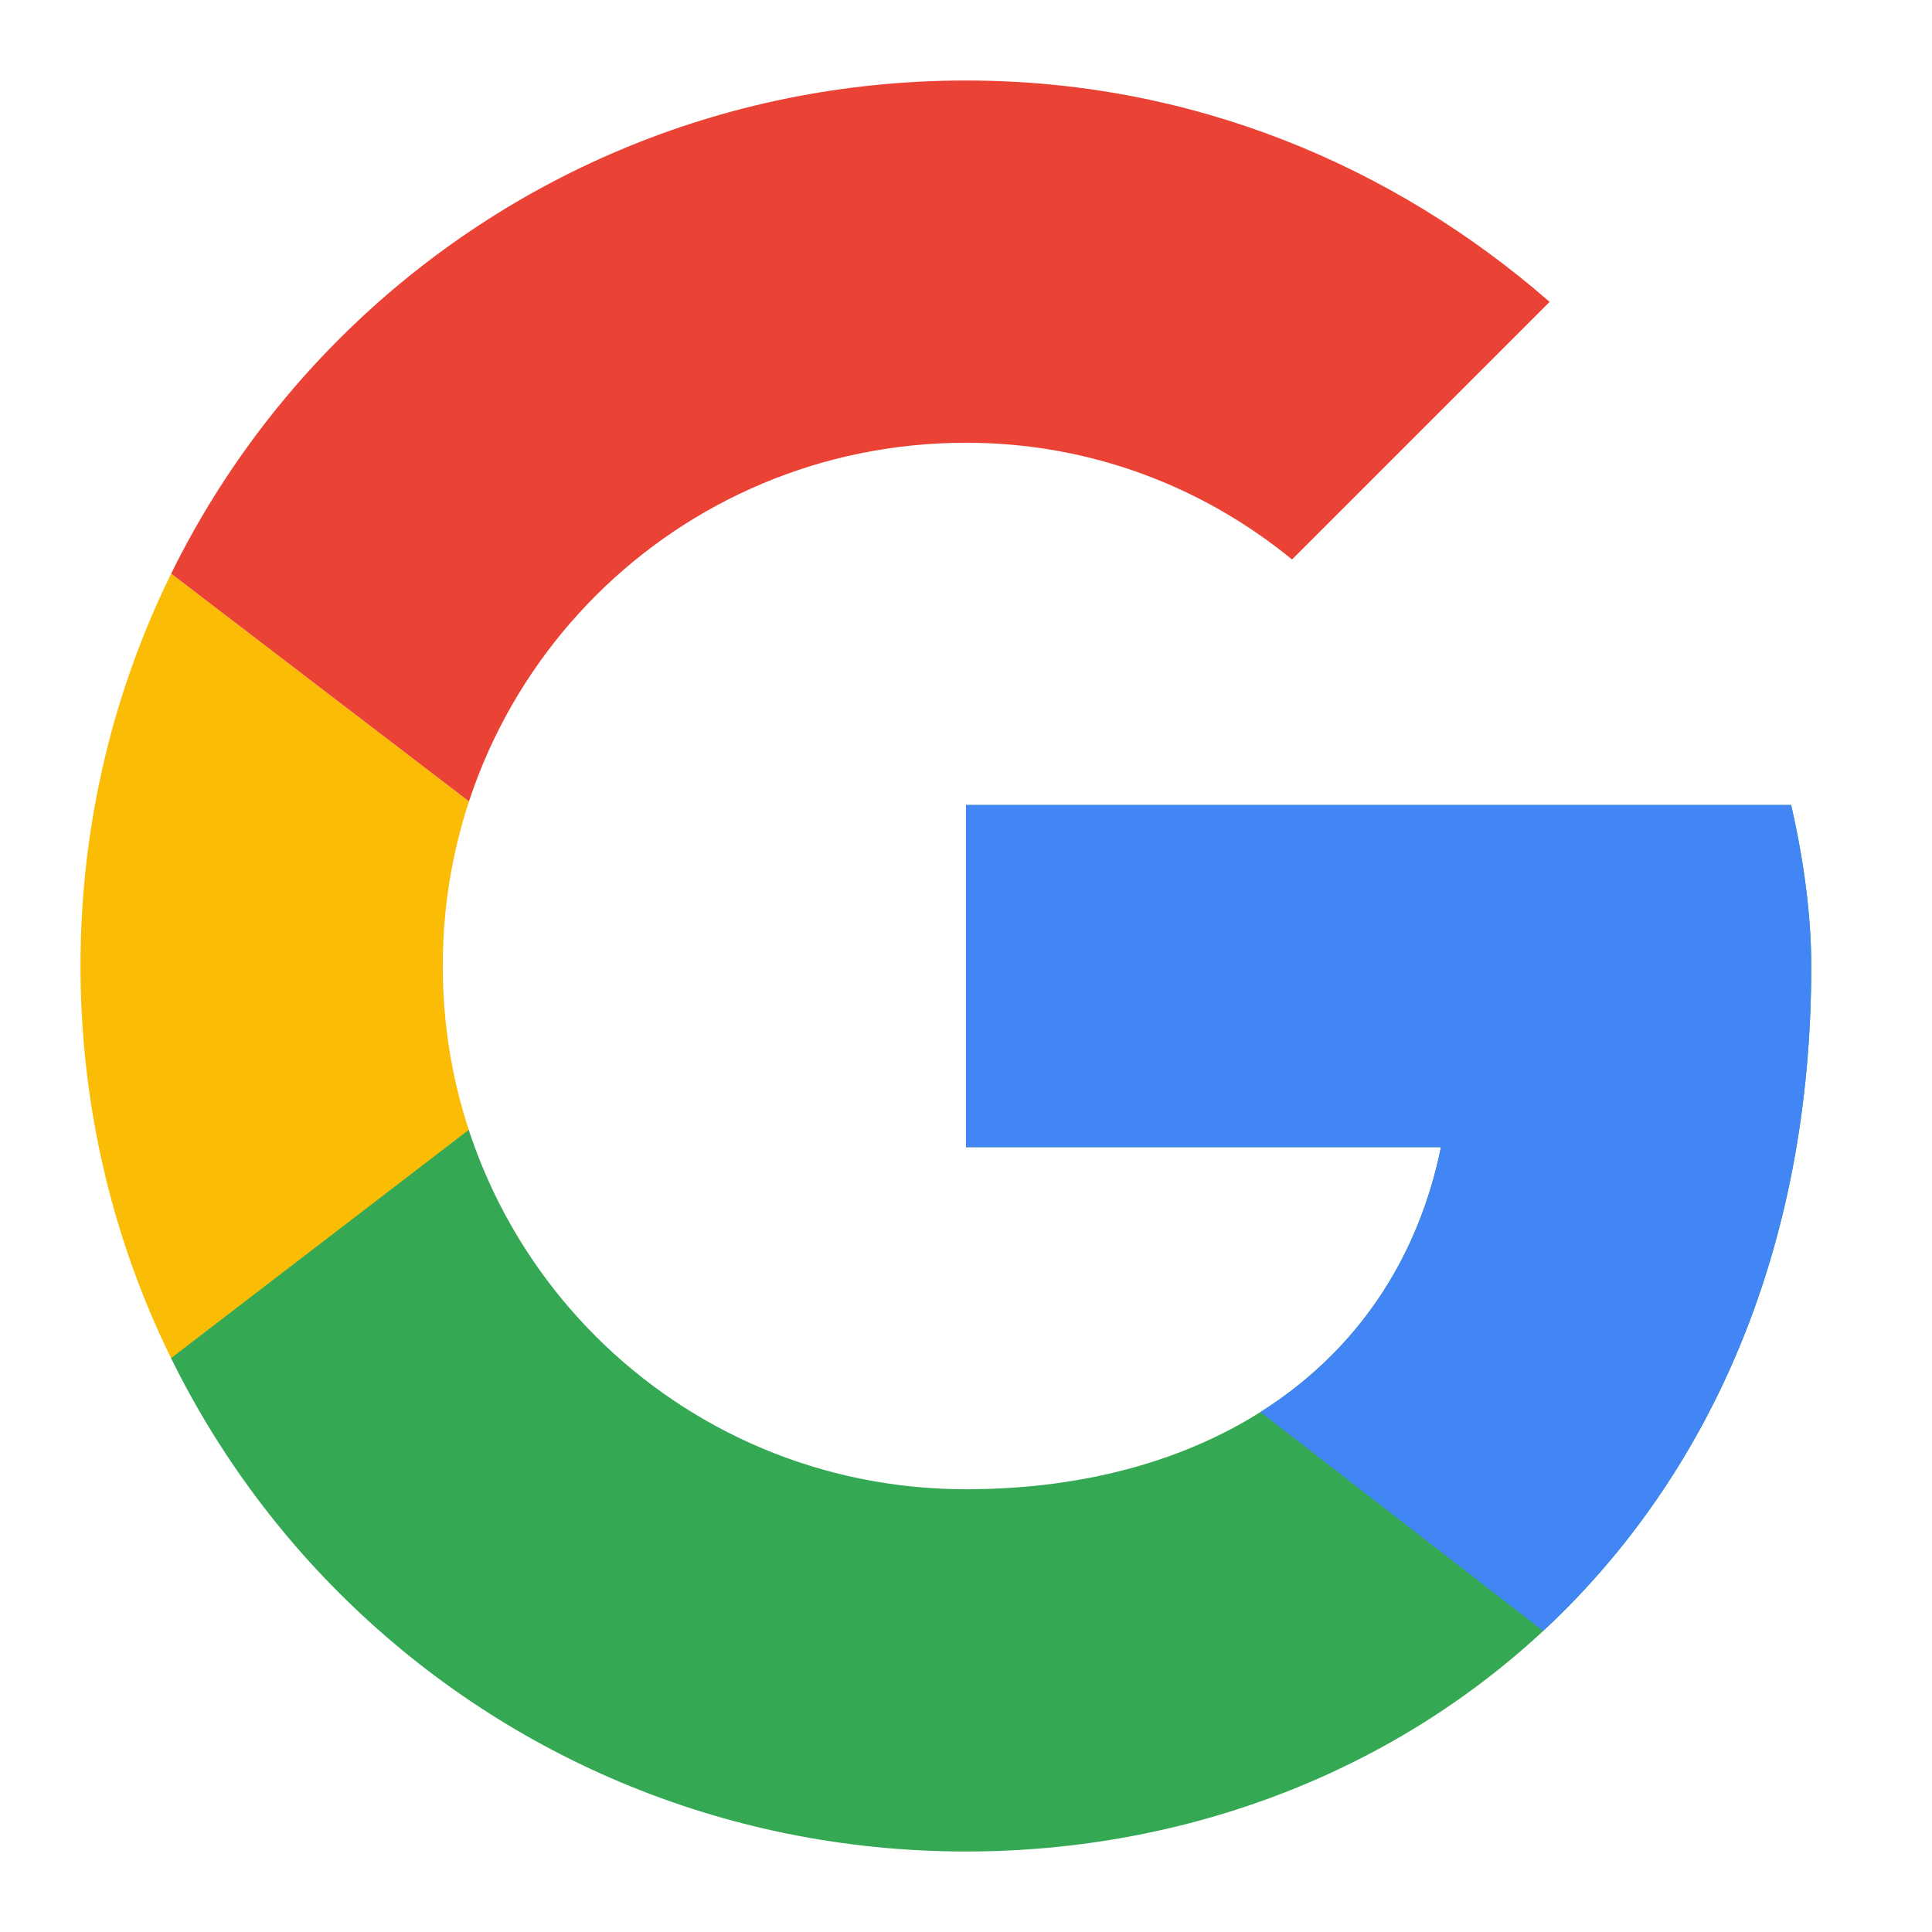
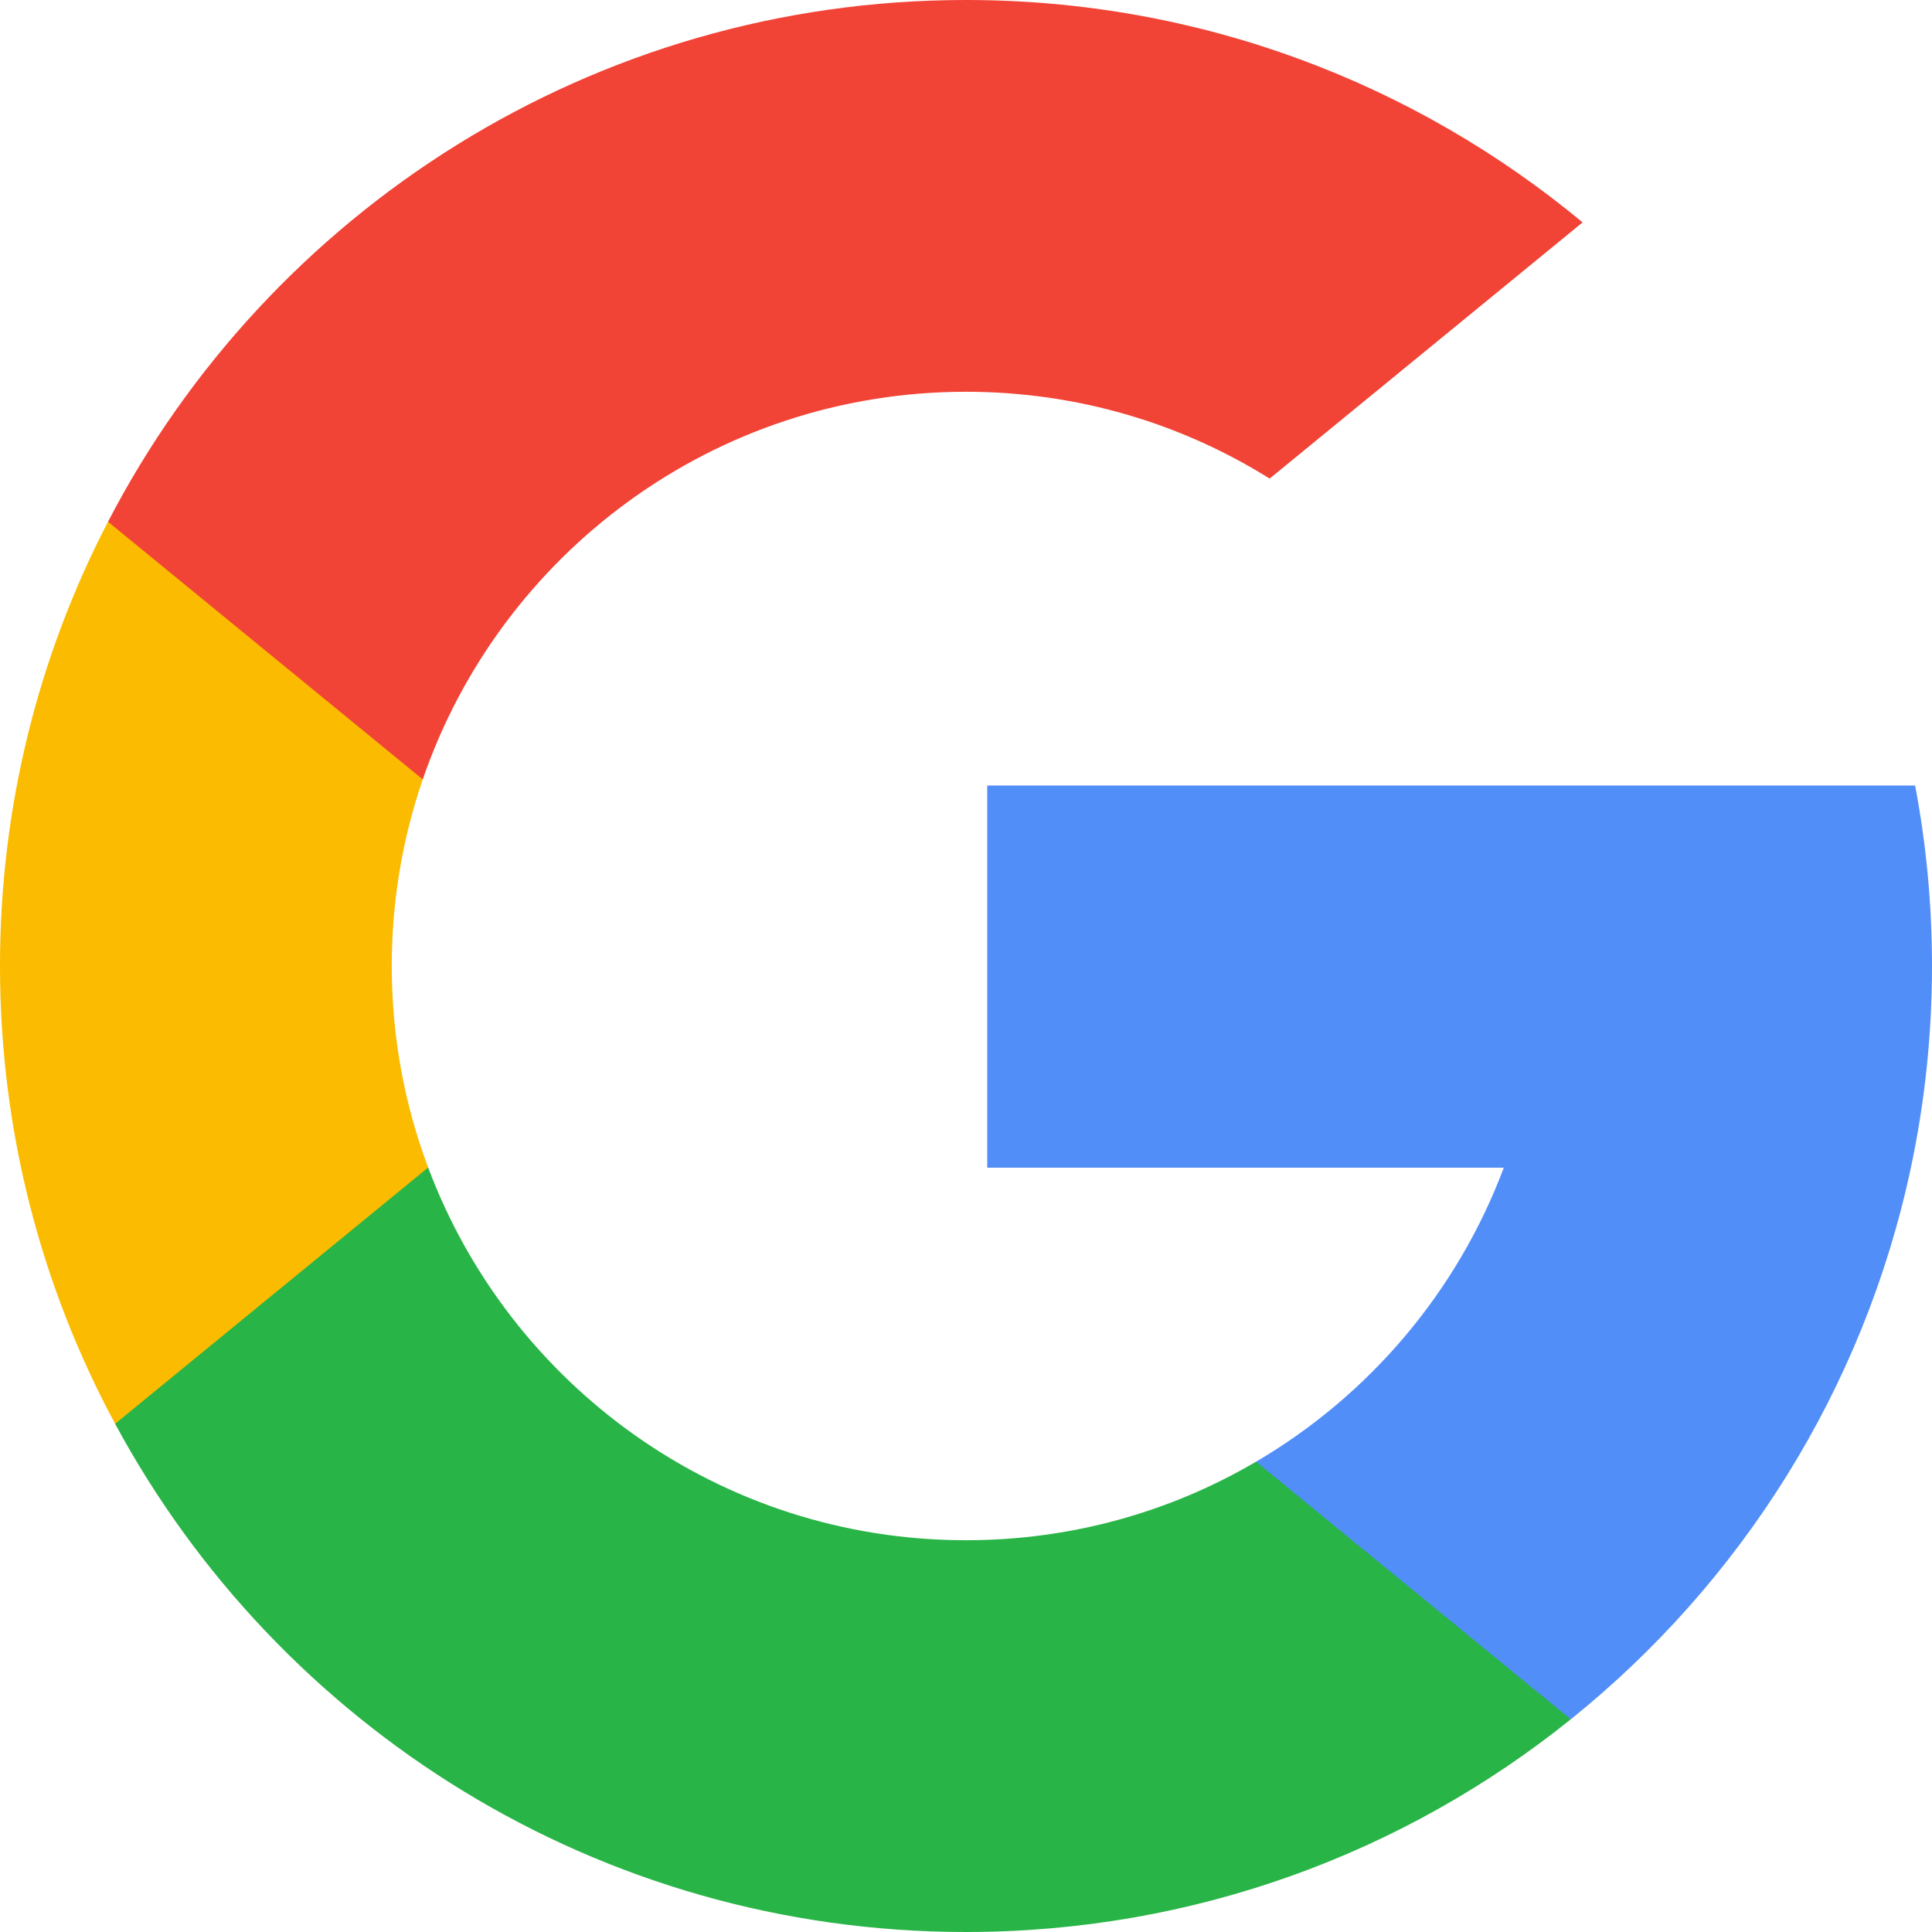
- <svg xmlns="http://www.w3.org/2000/svg" xmlns:xlink="http://www.w3.org/1999/xlink" viewBox="0 0 48 48">
-   <defs>
-     <path id="a" d="M44.5 20H24v8.5h11.8C34.7 33.9 30.1 37 24 37c-7.2 0-13-5.8-13-13s5.8-13 13-13c3.1 0 5.9 1.1 8.1 2.9l6.4-6.4C34.6 4.1 29.6 2 24 2 11.8 2 2 11.8 2 24s9.8 22 22 22c11 0 21-8 21-22 0-1.3-.2-2.7-.5-4z" />
-   </defs>
-   <clipPath id="b">
-     <use xlink:href="#a" overflow="visible" />
-   </clipPath>
-   <path clip-path="url(#b)" fill="#FBBC05" d="M0 37V11l17 13z" />
-   <path clip-path="url(#b)" fill="#EA4335" d="M0 11l17 13 7-6.1L48 14V0H0z" />
-   <path clip-path="url(#b)" fill="#34A853" d="M0 37l30-23 7.9 1L48 0v48H0z" />
-   <path clip-path="url(#b)" fill="#4285F4" d="M48 48L17 24l-4-3 35-10z" />
+ <svg xmlns="http://www.w3.org/2000/svg" version="1.1" id="Layer_1" x="0px" y="0px" viewBox="0 0 512 512" style="enable-background:new 0 0 512 512;" xml:space="preserve">
+   <path style="fill:#FBBB00;" d="M113.47,309.408L95.648,375.94l-65.139,1.378C11.042,341.211,0,299.9,0,256  c0-42.451,10.324-82.483,28.624-117.732h0.014l57.992,10.632l25.404,57.644c-5.317,15.501-8.215,32.141-8.215,49.456  C103.821,274.792,107.225,292.797,113.47,309.408z" />
+   <path style="fill:#518EF8;" d="M507.527,208.176C510.467,223.662,512,239.655,512,256c0,18.328-1.927,36.206-5.598,53.451  c-12.462,58.683-45.025,109.925-90.134,146.187l-0.014-0.014l-73.044-3.727l-10.338-64.535  c29.932-17.554,53.324-45.025,65.646-77.911h-136.89V208.176h138.887L507.527,208.176L507.527,208.176z" />
+   <path style="fill:#28B446;" d="M416.253,455.624l0.014,0.014C372.396,490.901,316.666,512,256,512  c-97.491,0-182.252-54.491-225.491-134.681l82.961-67.91c21.619,57.698,77.278,98.771,142.53,98.771  c28.047,0,54.323-7.582,76.87-20.818L416.253,455.624z" />
+   <path style="fill:#F14336;" d="M419.404,58.936l-82.933,67.896c-23.335-14.586-50.919-23.012-80.471-23.012  c-66.729,0-123.429,42.957-143.965,102.724l-83.397-68.276h-0.014C71.23,56.123,157.06,0,256,0  C318.115,0,375.068,22.126,419.404,58.936z" />
+   <g>
+ </g>
+   <g>
+ </g>
+   <g>
+ </g>
+   <g>
+ </g>
+   <g>
+ </g>
+   <g>
+ </g>
+   <g>
+ </g>
+   <g>
+ </g>
+   <g>
+ </g>
+   <g>
+ </g>
+   <g>
+ </g>
+   <g>
+ </g>
+   <g>
+ </g>
+   <g>
+ </g>
+   <g>
+ </g>
</svg>
